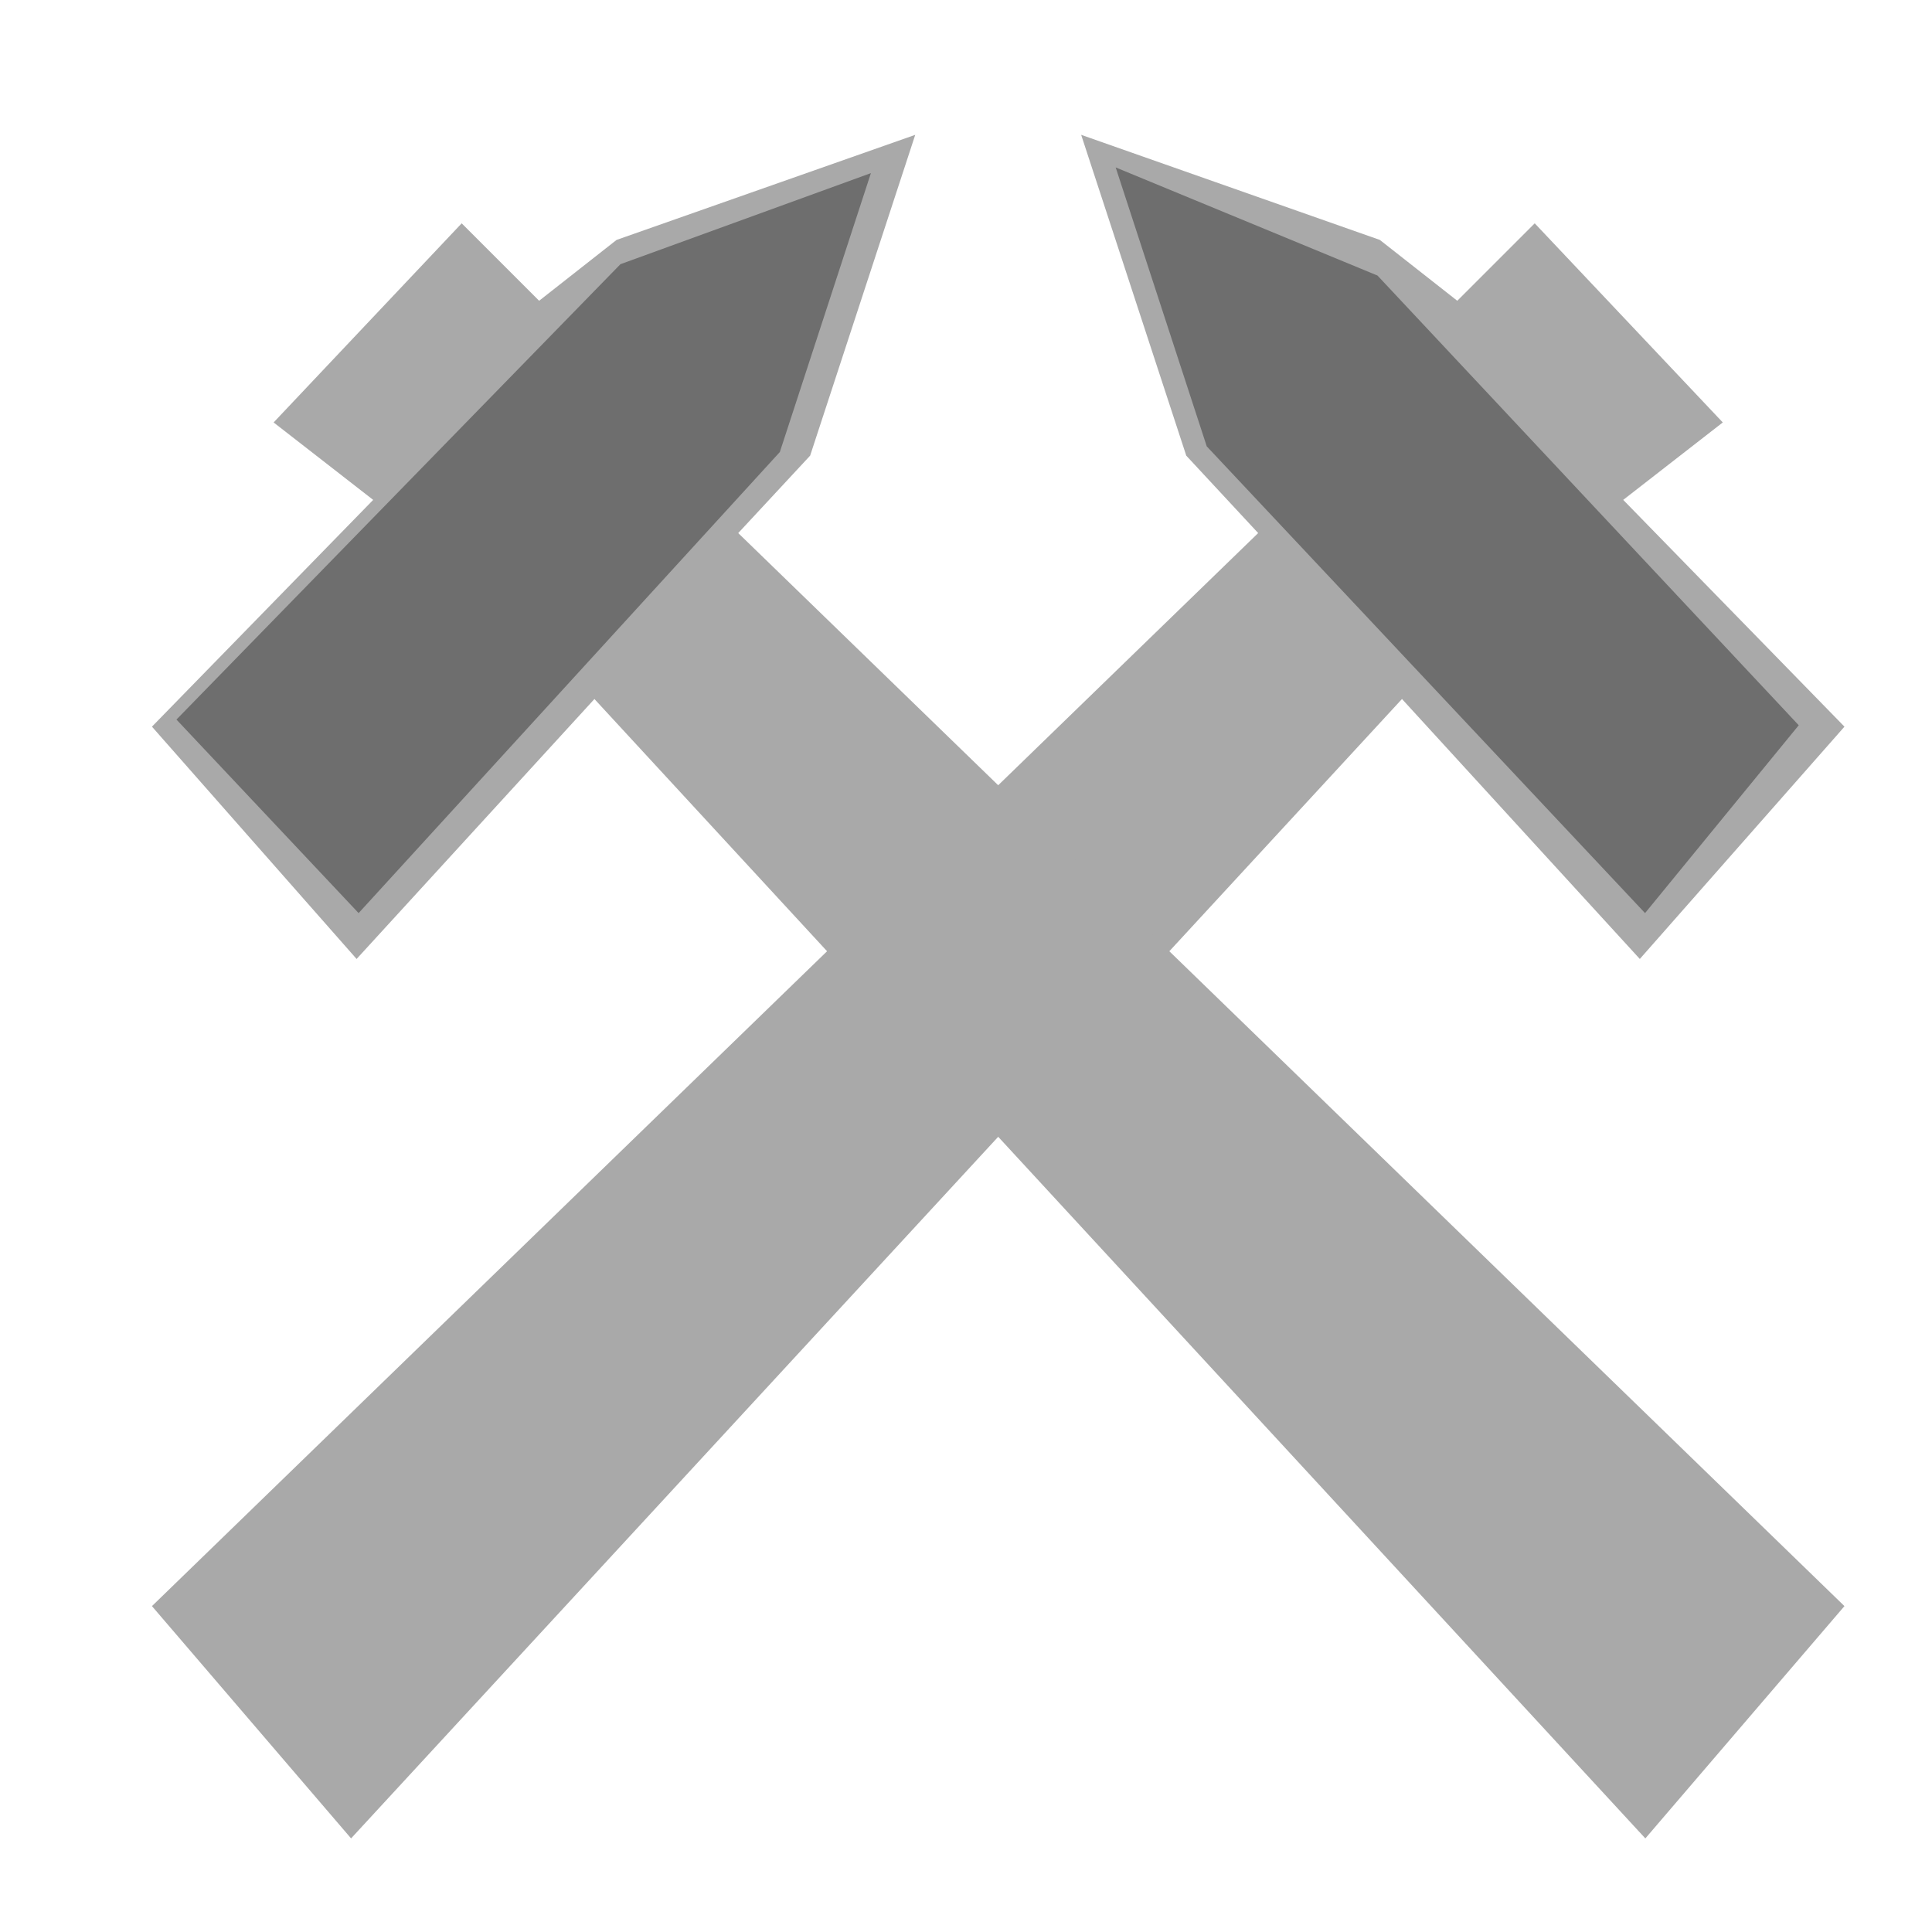
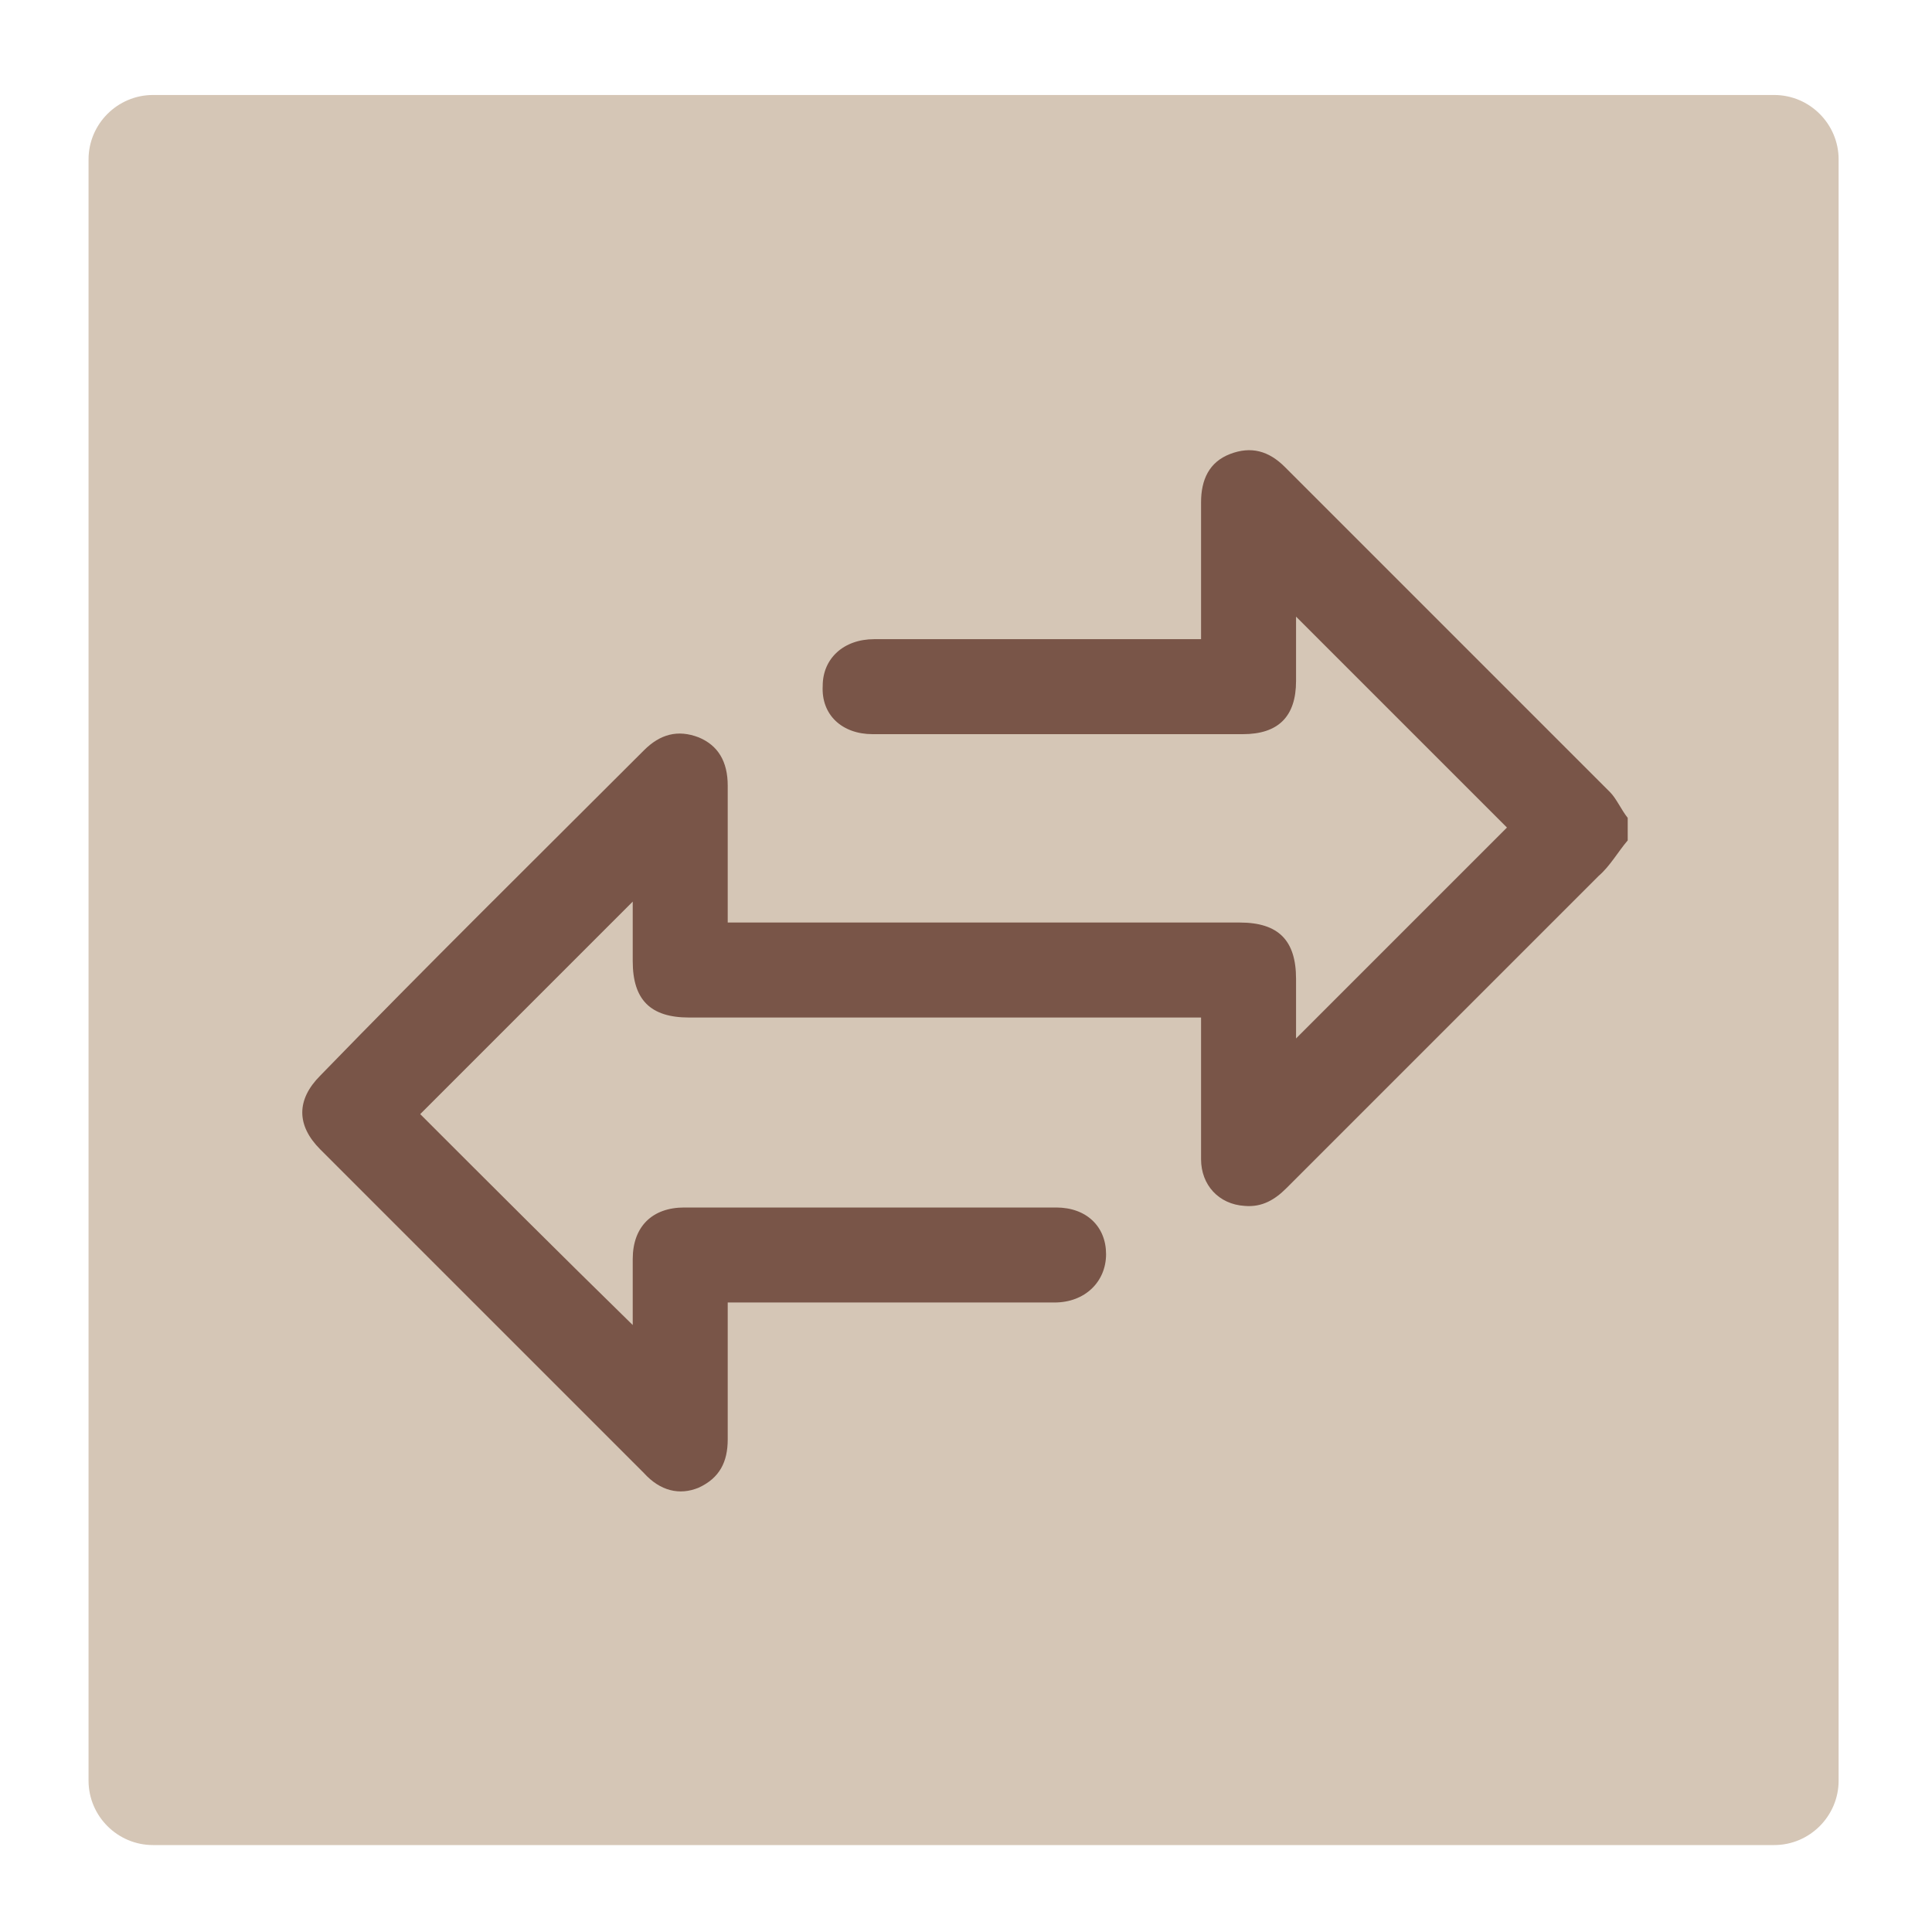
- <svg xmlns="http://www.w3.org/2000/svg" id="svg3039" version="1.1" width="120" height="120" style="display:inline">
-   <defs id="defs3043" />
-   <g id="layer2" style="display:none">
-     <path style="font-size:medium;font-style:normal;font-variant:normal;font-weight:normal;font-stretch:normal;text-indent:0;text-align:start;text-decoration:none;line-height:normal;letter-spacing:normal;word-spacing:normal;text-transform:none;direction:ltr;block-progression:tb;writing-mode:lr-tb;text-anchor:start;baseline-shift:baseline;color:#000000;fill:#afafaf;fill-opacity:1;stroke:none;stroke-width:7;marker:none;visibility:visible;display:inline;overflow:visible;enable-background:accumulate;font-family:Sans;-inkscape-font-specification:Sans" d="m 45.375,17 c -13.984,0.241 -24.968,3.29 -37.438,9.594 -8.992,21.872 -6.681,46.393 -1.969,69 26.191,13.153 55.595,12.977 81.75,-0.219 3.852,-9.73 1.6,-12.8 2.375,-23.156 C 83.917,72.424 77.13,67.688 74.188,75.25 72.702,79.722 76.12,82.646 69.156,83.344 53.024,88.537 37.722,89.14 21.875,82.281 19.715,68.368 18.6,53.657 22.5,40 c 16.868,-6.642 33.121,-6.12 50.031,-0.156 1.285,5.855 1.575,5.763 2.375,11.688 C 80.464,51.971 89.645,53.335 91.312,46 91.853,36.008 89.372,31.625 87.188,25.688 73.71,21.035 59.804,16.699 45.375,17 z" id="path3053" />
+ <svg xmlns="http://www.w3.org/2000/svg" version="1.1" id="svg3039" x="0px" y="0px" viewBox="0 0 120 120" style="enable-background:new 0 0 120 120;" xml:space="preserve">
+   <style type="text/css">
+ 	.st0{display:none;}
+ 	.st1{display:inline;fill:#AFAFAF;}
+ 	.st2{display:inline;fill:#6E6E6E;}
+ 	.st3{fill:#D5C6B6;}
+ 	.st4{fill:none;}
+ 	.st5{fill:#795548;}
+ </style>
+   <g id="layer2" class="st0">
+     <path id="path3053" class="st1" d="M45.4,17   c-14,0.2-25,3.3-37.4,9.6c-9,21.9-6.7,46.4-2,69c26.2,13.2,55.6,13,81.8-0.2c3.9-9.7,1.6-12.8,2.4-23.2c-6.2,0.2-13-4.5-15.9,3   c-1.5,4.5,1.9,7.4-5,8.1c-16.1,5.2-31.4,5.8-47.3-1.1c-2.2-13.9-3.3-28.6,0.6-42.3c16.9-6.6,33.1-6.1,50-0.2   c1.3,5.9,1.6,5.8,2.4,11.7c5.6,0.4,14.7,1.8,16.4-5.5c0.5-10-1.9-14.4-4.1-20.3C73.7,21,59.8,16.7,45.4,17z" />
  </g>
-   <g id="layer3" style="display:none">
-     <path style="fill:#6e6e6e;fill-opacity:1;stroke:none;display:inline" d="m 63.983,65.481 0.268,-9.514 36.161,-0.194 -7.414,-8.758 3.798,-7.573 c 0,0 23.438,20.797 22.5,21.185 -0.938,0.388 -23.17,22.738 -23.17,22.738 l -3.129,-8.932 7.548,-8.564 z" id="path3844" />
+   <g id="layer3" class="st0">
+     <path id="path3844" class="st2" d="M64,65.5l0.3-9.5l36.2-0.2   L93,47l3.8-7.6c0,0,23.4,20.8,22.5,21.2S96.1,83.4,96.1,83.4L93,74.4l7.5-8.6L64,65.5z" />
  </g>
-   <g id="layer4" style="display:none">
-     <path id="path4080" d="m 99.288,65.481 -0.268,-9.514 -36.161,-0.194 7.768,-6.283 -4.152,-9.28 c 0,0 -23.438,20.029 -22.5,20.417 0.938,0.388 23.17,20.971 23.17,20.971 l 3.482,-9.639 -7.902,-6.089 z" style="fill:#6e6e6e;fill-opacity:1;stroke:none;display:inline" />
+   <g id="layer4" class="st0">
+     <path id="path4080" class="st2" d="M99.3,65.5L99,56l-36.2-0.2   l7.8-6.3l-4.2-9.3c0,0-23.4,20-22.5,20.4s23.2,21,23.2,21l3.5-9.6l-7.9-6.1L99.3,65.5z" />
  </g>
-   <g id="layer7" style="display:inline">
-     <path style="fill:#a9a9a9;fill-opacity:1;stroke:none;display:inline" d="M 9.438,99.758 78.147,33.11 73.681,28.301 67.153,8.375 l 18.551,6.527 4.81,3.779 4.81,-4.81 11.681,12.368 -6.184,4.81 13.742,14.085 -12.711,14.429 -14.772,-16.147 -65.274,70.77 z" id="path4103" />
-     <path id="path4619" d="M 114.562,99.758 45.853,33.11 50.319,28.301 56.847,8.375 l -18.551,6.527 -4.81,3.779 -4.81,-4.81 -11.681,12.368 6.184,4.81 L 9.438,45.134 22.149,59.563 36.921,43.417 102.195,114.187 z" style="fill:#a9a9a9;fill-opacity:1;stroke:none;display:inline" />
-     <path style="fill:#6e6e6e;fill-opacity:1;stroke:none" d="M 10.96,44.693 38.537,16.409 54.094,10.752 48.437,28.076 22.274,56.714 z" id="path5256" />
-     <path style="fill:#6e6e6e;fill-opacity:1;stroke:none" d="M 69.296,10.398 85.56,17.116 111.723,45.047 102.177,56.714 74.953,27.723 z" id="path5258" />
+   <g>
+     <g>
+       <g>
+         <path class="st3" d="M110.2,114.6H9.5c-2.2,0-4-1.8-4-4V9.9c0-2.2,1.8-4,4-4h100.7c2.2,0,4,1.8,4,4v100.7     C114.2,112.8,112.4,114.6,110.2,114.6z" />
+         <rect x="0.1" y="0.4" class="st4" width="119.6" height="119.6" />
+       </g>
+     </g>
+   </g>
+   <g>
+     <path class="st5" d="M101.1,52.2c-0.6,0.7-1.1,1.6-1.8,2.2c-6.5,6.5-12.9,12.9-19.4,19.4c-0.7,0.7-1.5,1.2-2.6,1.1   c-1.6-0.1-2.7-1.3-2.7-2.9c0-2.6,0-5.2,0-7.8c0-0.3,0-0.6,0-1c-0.4,0-0.8,0-1.1,0c-10.2,0-20.5,0-30.7,0c-2.4,0-3.5-1.1-3.5-3.5   c0-1.3,0-2.6,0-3.7c-4.4,4.4-8.8,8.8-13.2,13.2c4.3,4.3,8.7,8.7,13.2,13.1c0-1.3,0-2.7,0-4.1c0-2,1.2-3.2,3.2-3.2   c7.7,0,15.4,0,23.1,0c1.9,0,3.1,1.2,3.1,2.9c0,1.7-1.3,3-3.2,3c-6.4,0-12.8,0-19.2,0c-0.3,0-0.7,0-1.1,0c0,0.4,0,0.7,0,1   c0,2.5,0,5,0,7.5c0,1.4-0.5,2.4-1.8,3c-1.2,0.5-2.4,0.2-3.4-0.9c-6.7-6.7-13.4-13.4-20.1-20.1c-1.5-1.5-1.5-3.1,0-4.6   C26.5,60,33.3,53.3,40,46.6c1-1,2.1-1.3,3.4-0.8c1.2,0.5,1.8,1.5,1.8,3c0,2.5,0,5,0,7.5c0,0.3,0,0.6,0,1c0.4,0,0.8,0,1.1,0   c10.2,0,20.5,0,30.7,0c2.4,0,3.5,1.1,3.5,3.5c0,1.3,0,2.6,0,3.7c4.4-4.4,8.8-8.8,13.1-13.1c-4.3-4.3-8.7-8.7-13.1-13.1   c0,1.3,0,2.6,0,4c0,2.2-1.1,3.3-3.3,3.3c-7.7,0-15.3,0-23,0c-1.9,0-3.2-1.2-3.1-3c0-1.7,1.3-2.9,3.2-2.9c6.4,0,12.7,0,19.1,0   c0.4,0,0.7,0,1.2,0c0-0.3,0-0.6,0-1c0-2.5,0-5,0-7.5c0-1.4,0.5-2.5,1.8-3c1.3-0.5,2.4-0.2,3.4,0.8c6.7,6.7,13.5,13.5,20.2,20.2   c0.4,0.4,0.7,1.1,1.1,1.6C101.1,51.2,101.1,51.7,101.1,52.2z" />
  </g>
</svg>
